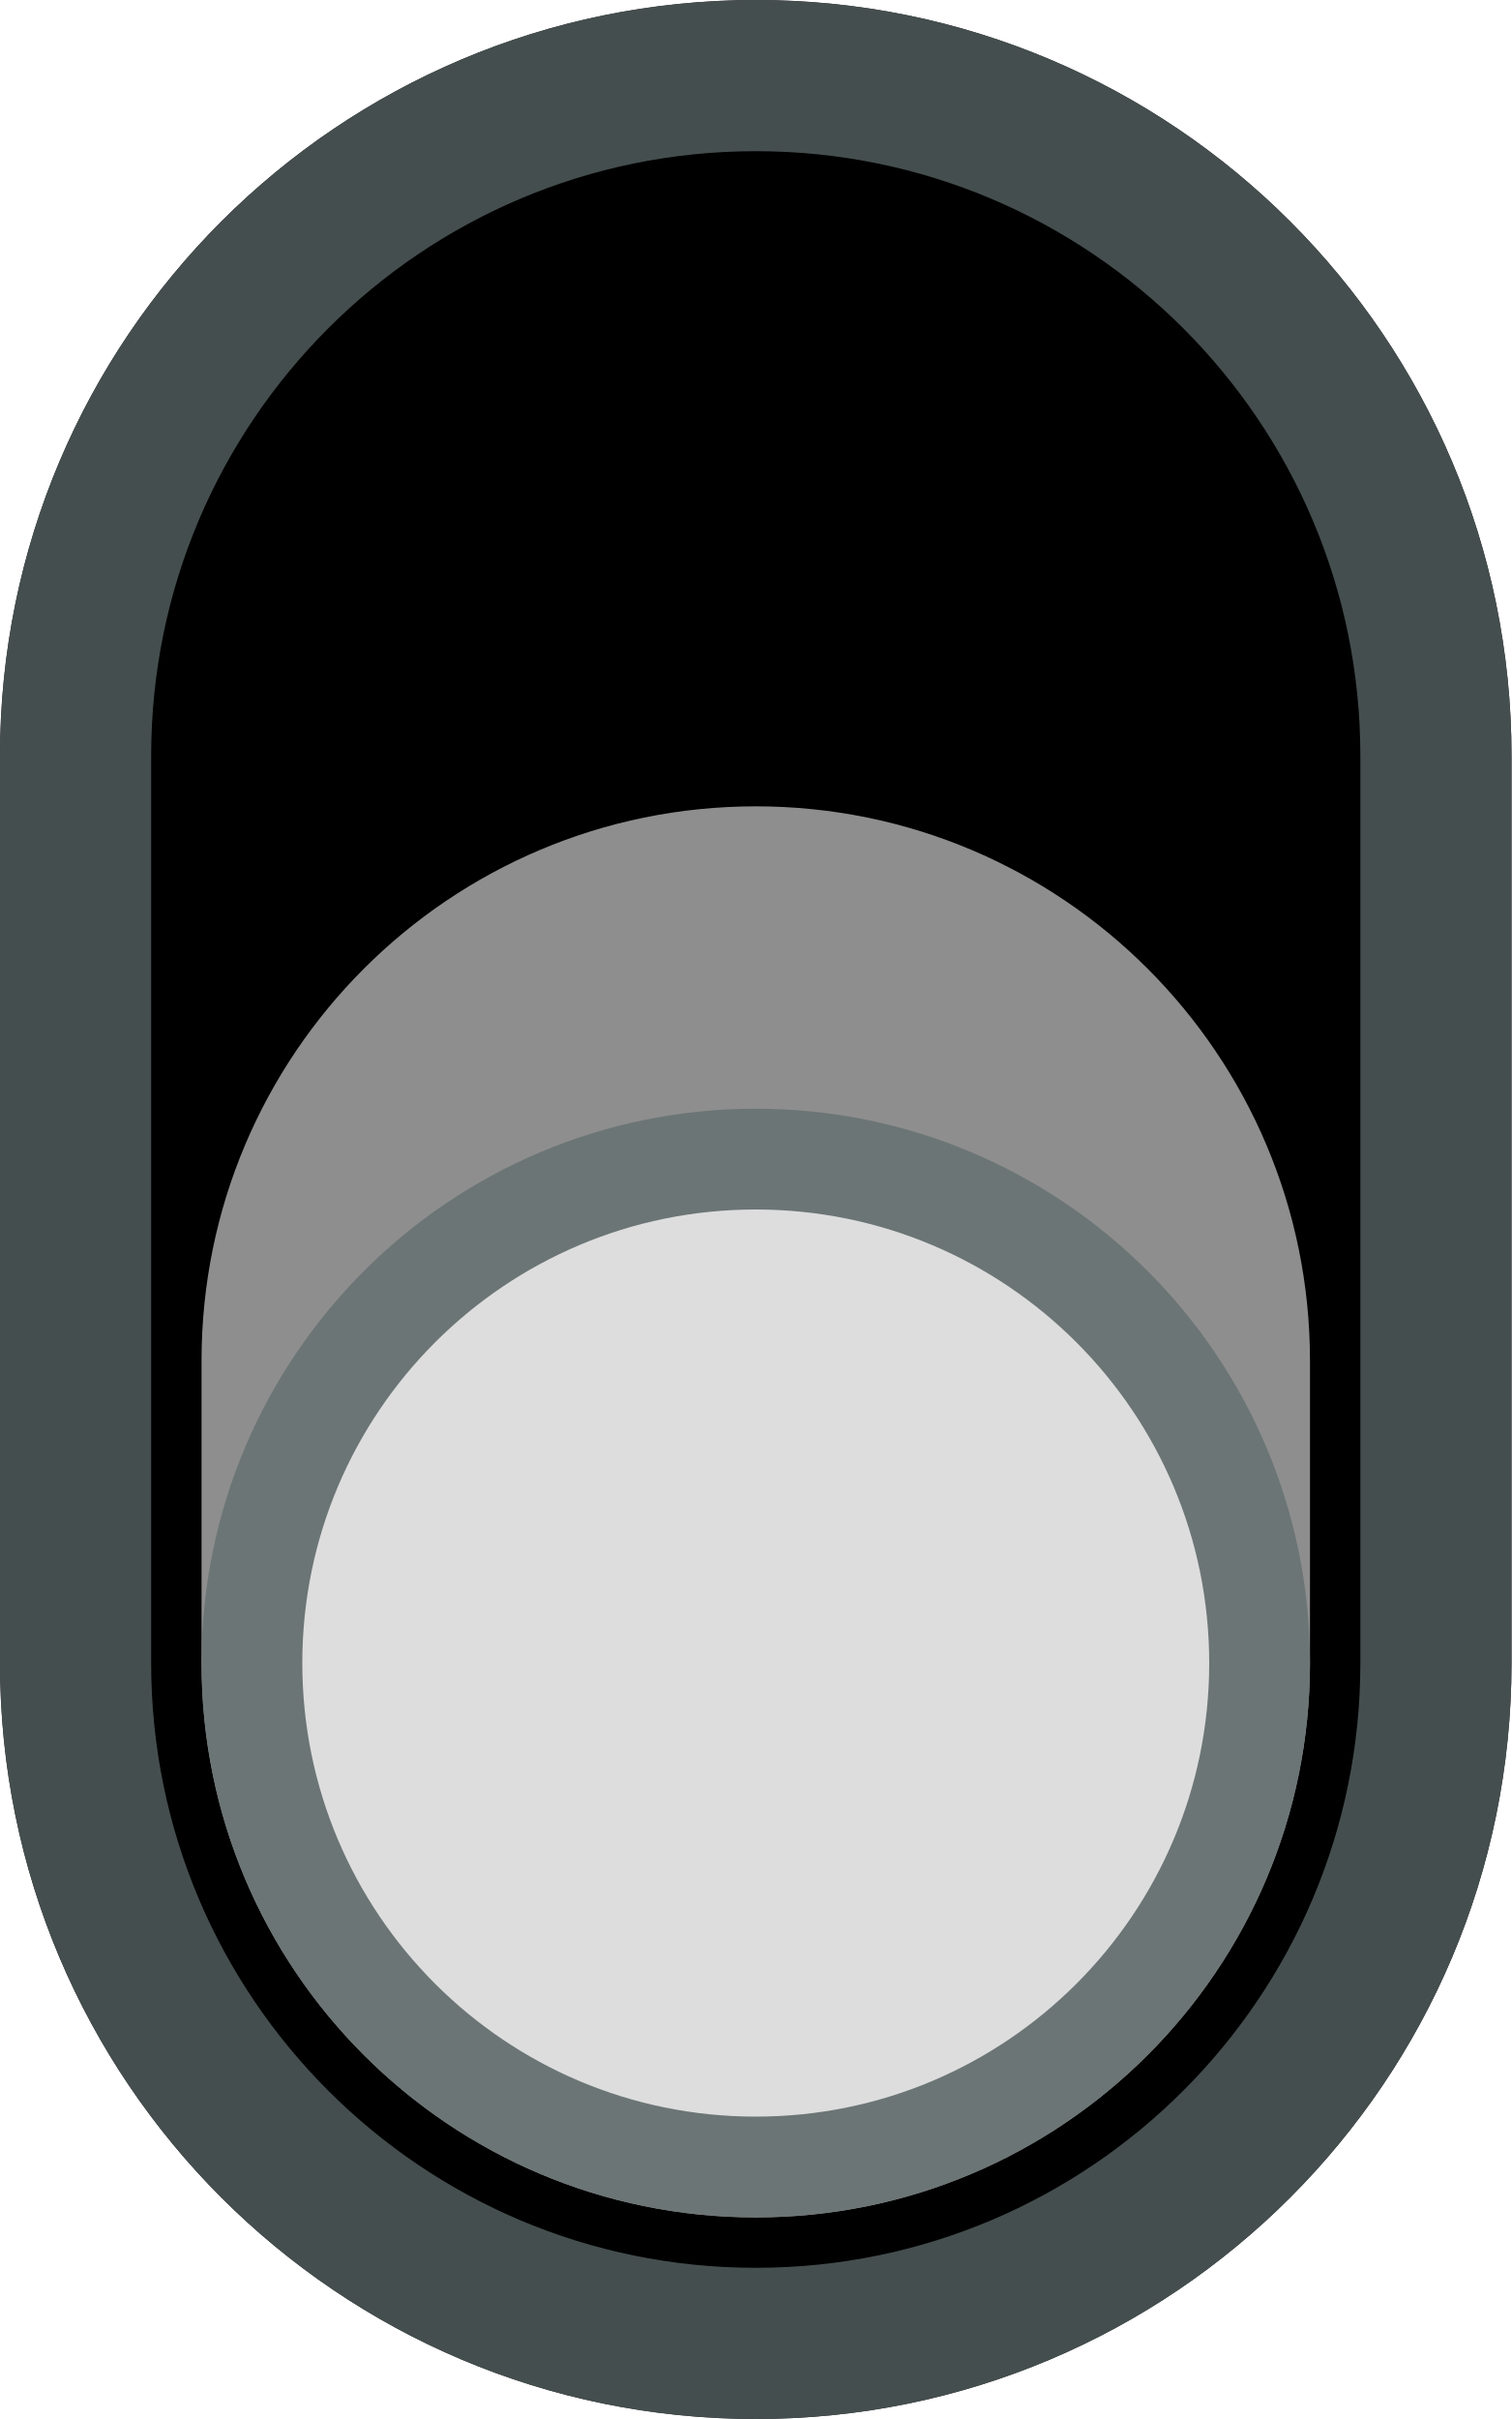
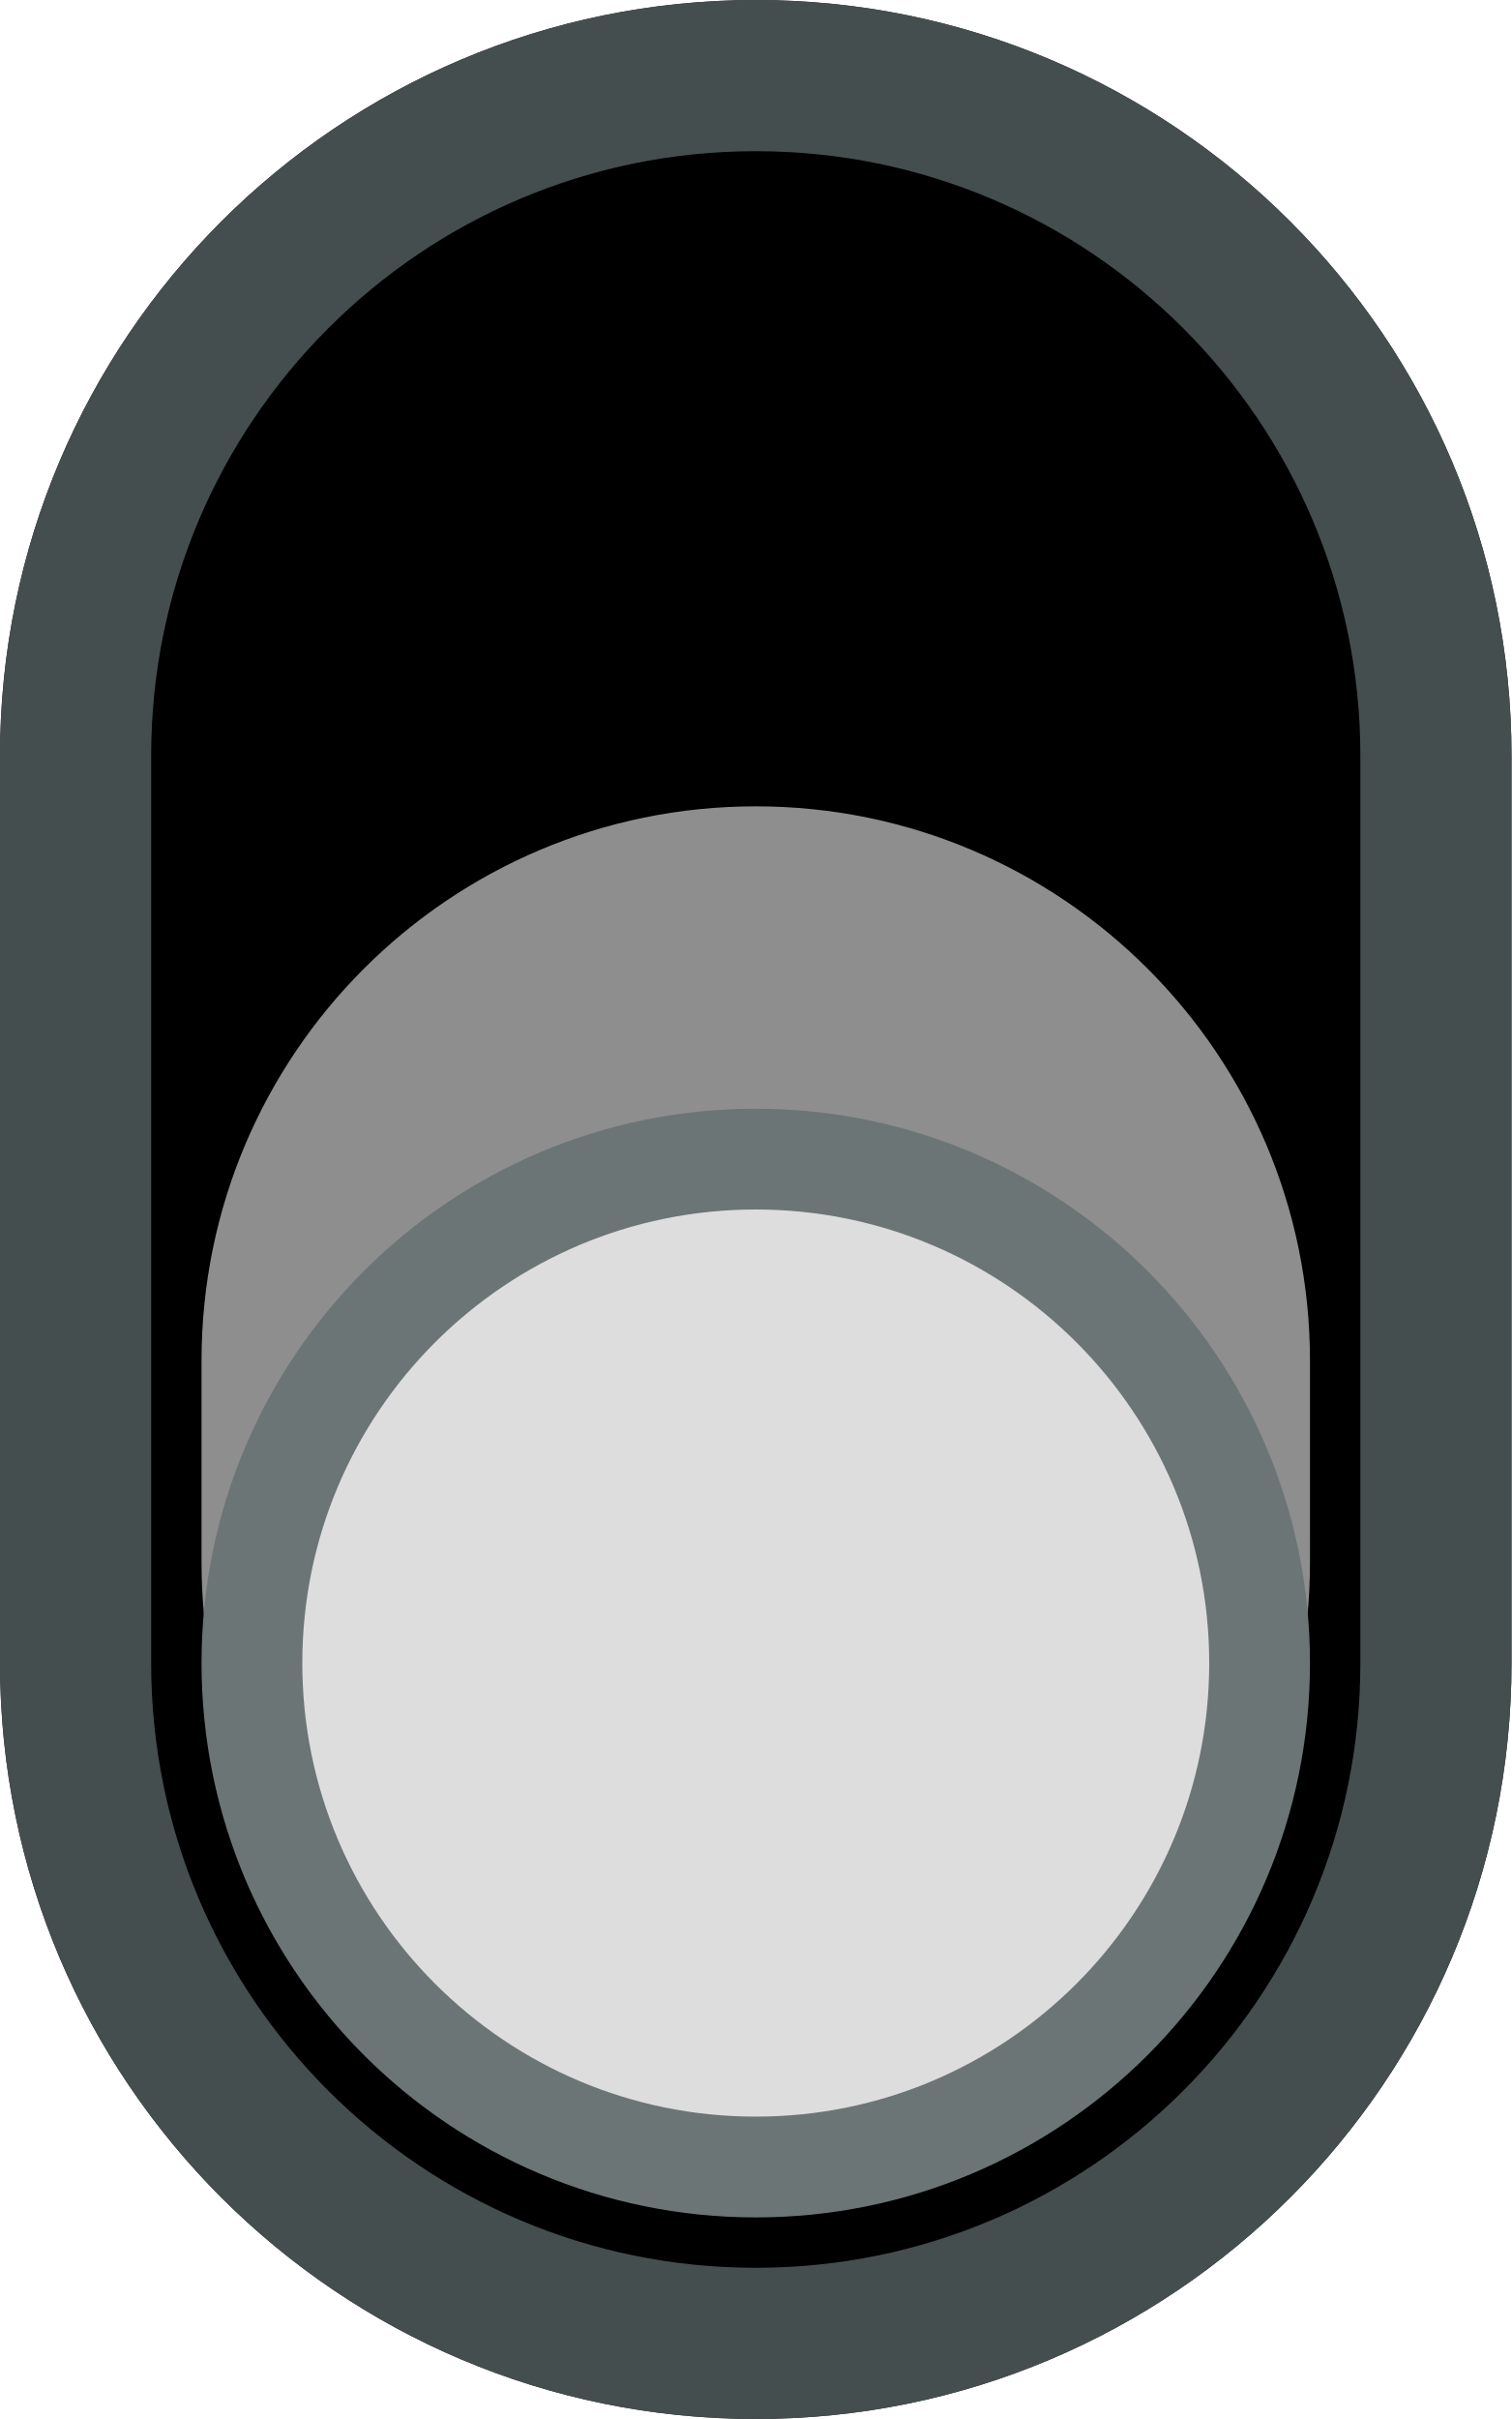
<svg xmlns="http://www.w3.org/2000/svg" width="15" height="24" viewBox="0 0 15 24" version="1.1">
  <rect id="path-1" fill="#222222" x="0" y="0" width="15" height="24" rx="7.5" />
  <rect stroke="#454E4E" stroke-width="1.5" x="0.75" y="0.75" width="13.5" height="22.5" rx="6.75" />
-   <rect id="side" fill="#8E8E8E" x="2" y="8" width="11" height="14" rx="5.5" />
+   <rect id="side" fill="#8E8E8E" x="2" y="8" width="11" height="13" rx="5.5" />
  <circle id="Oval" stroke="#6C7575" fill="#DDDDDD" cx="7.5" cy="16.5" r="5" />
</svg>
